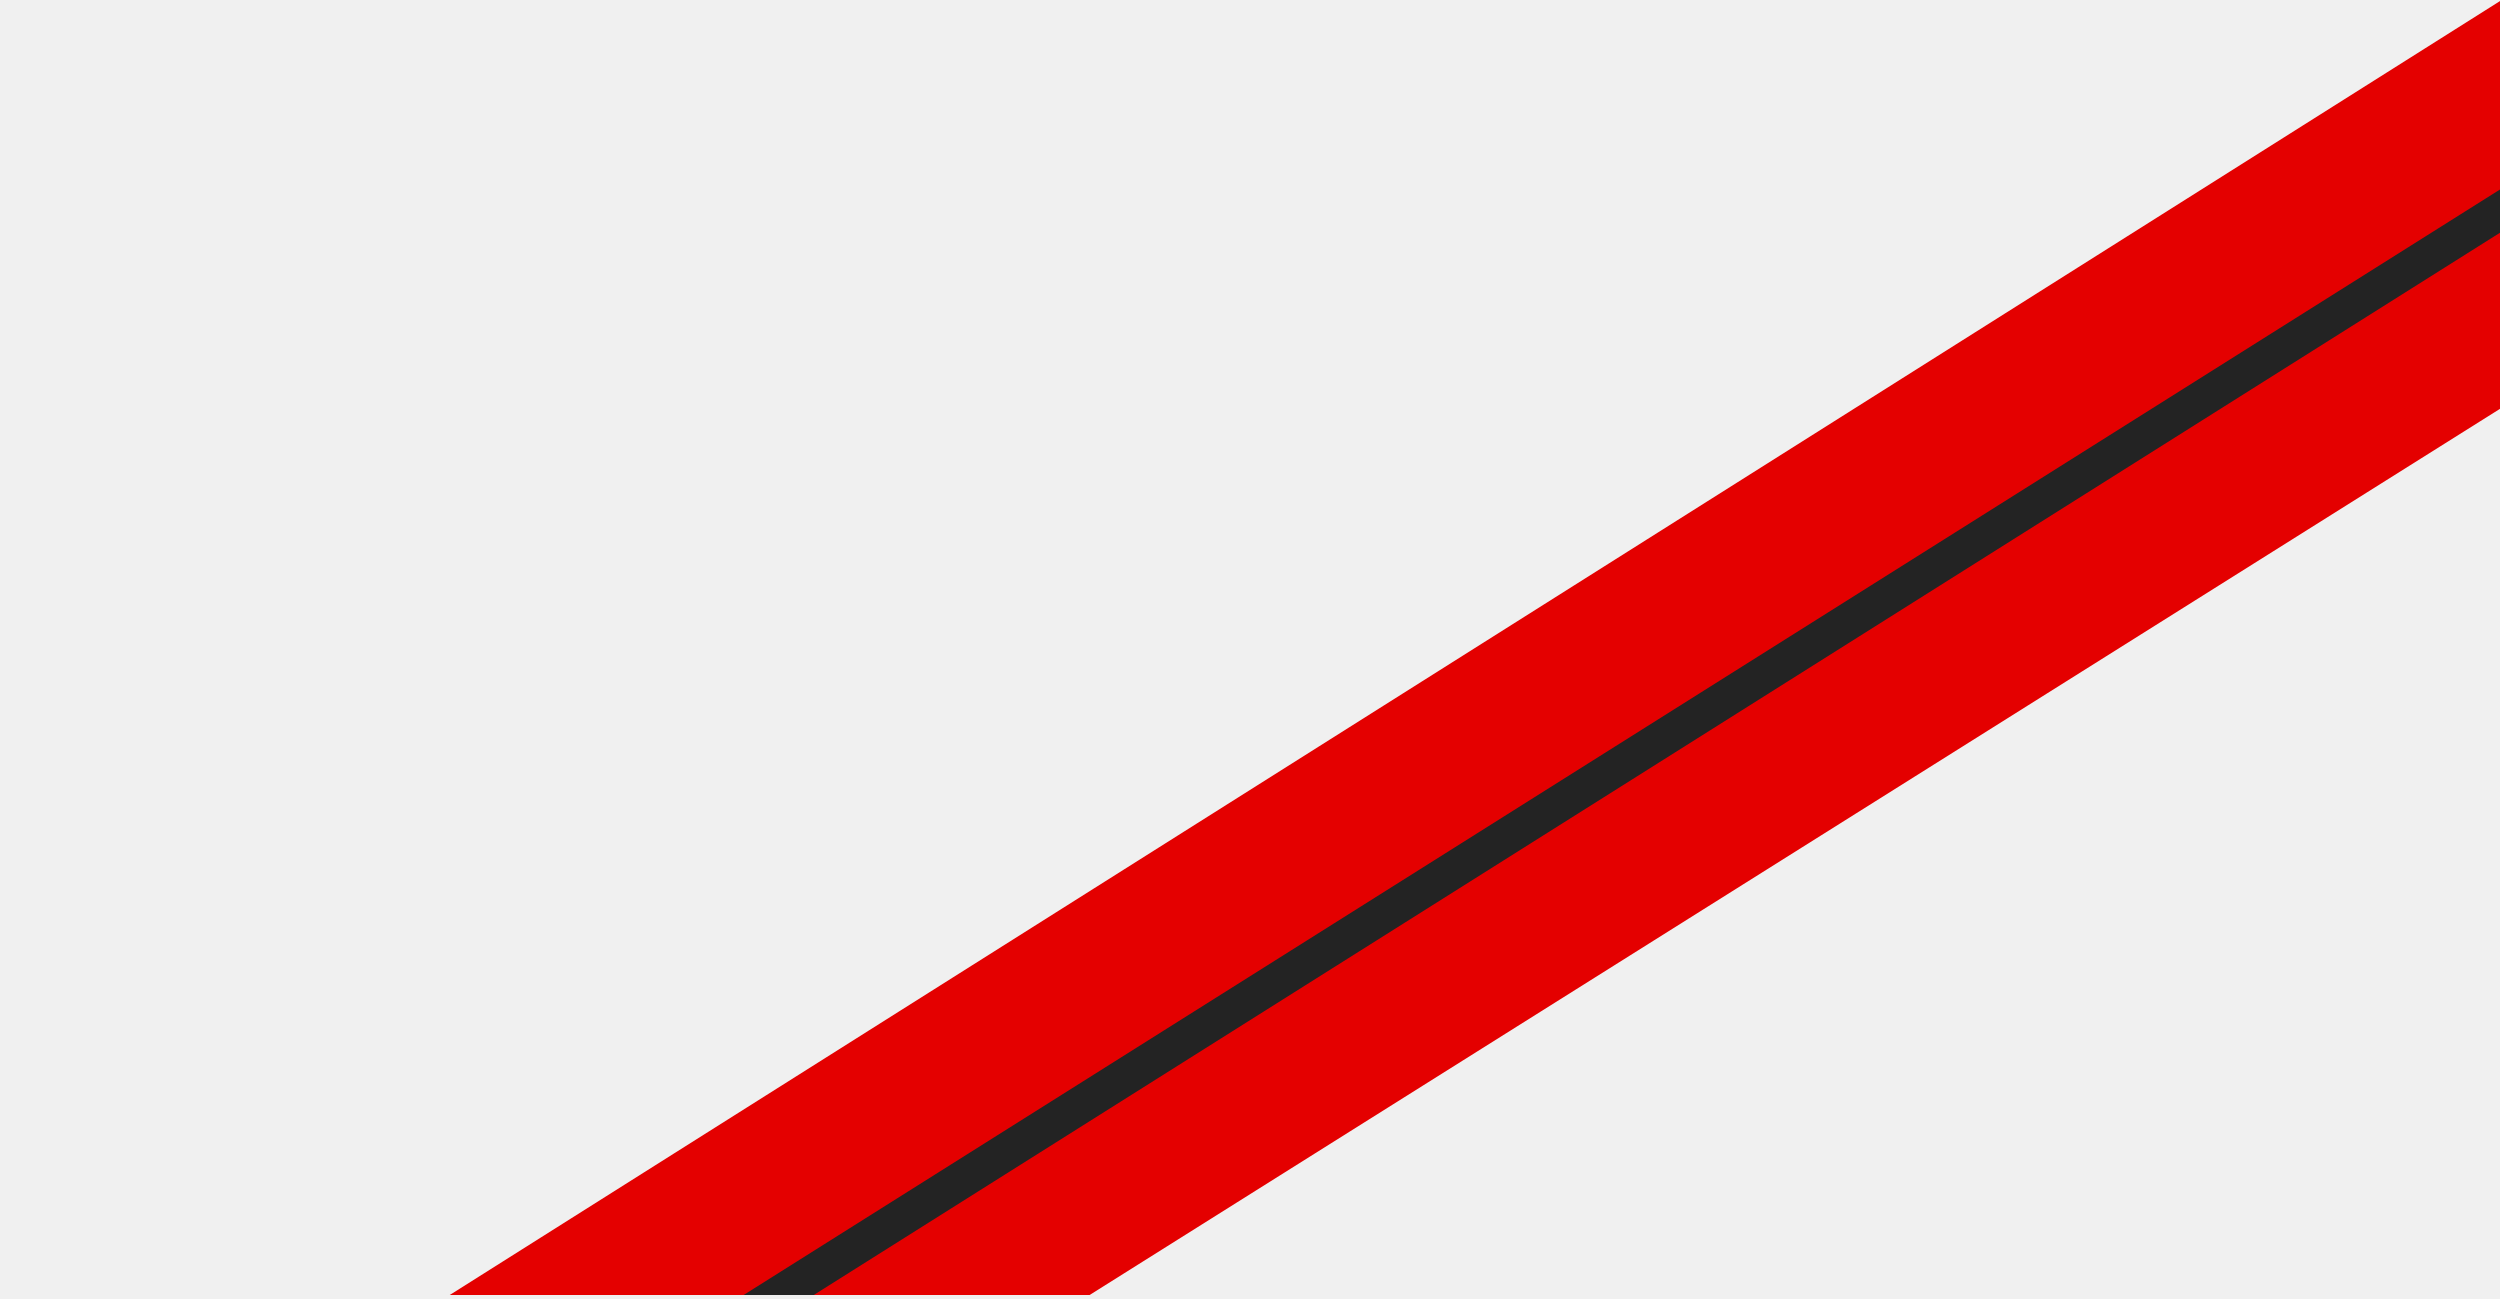
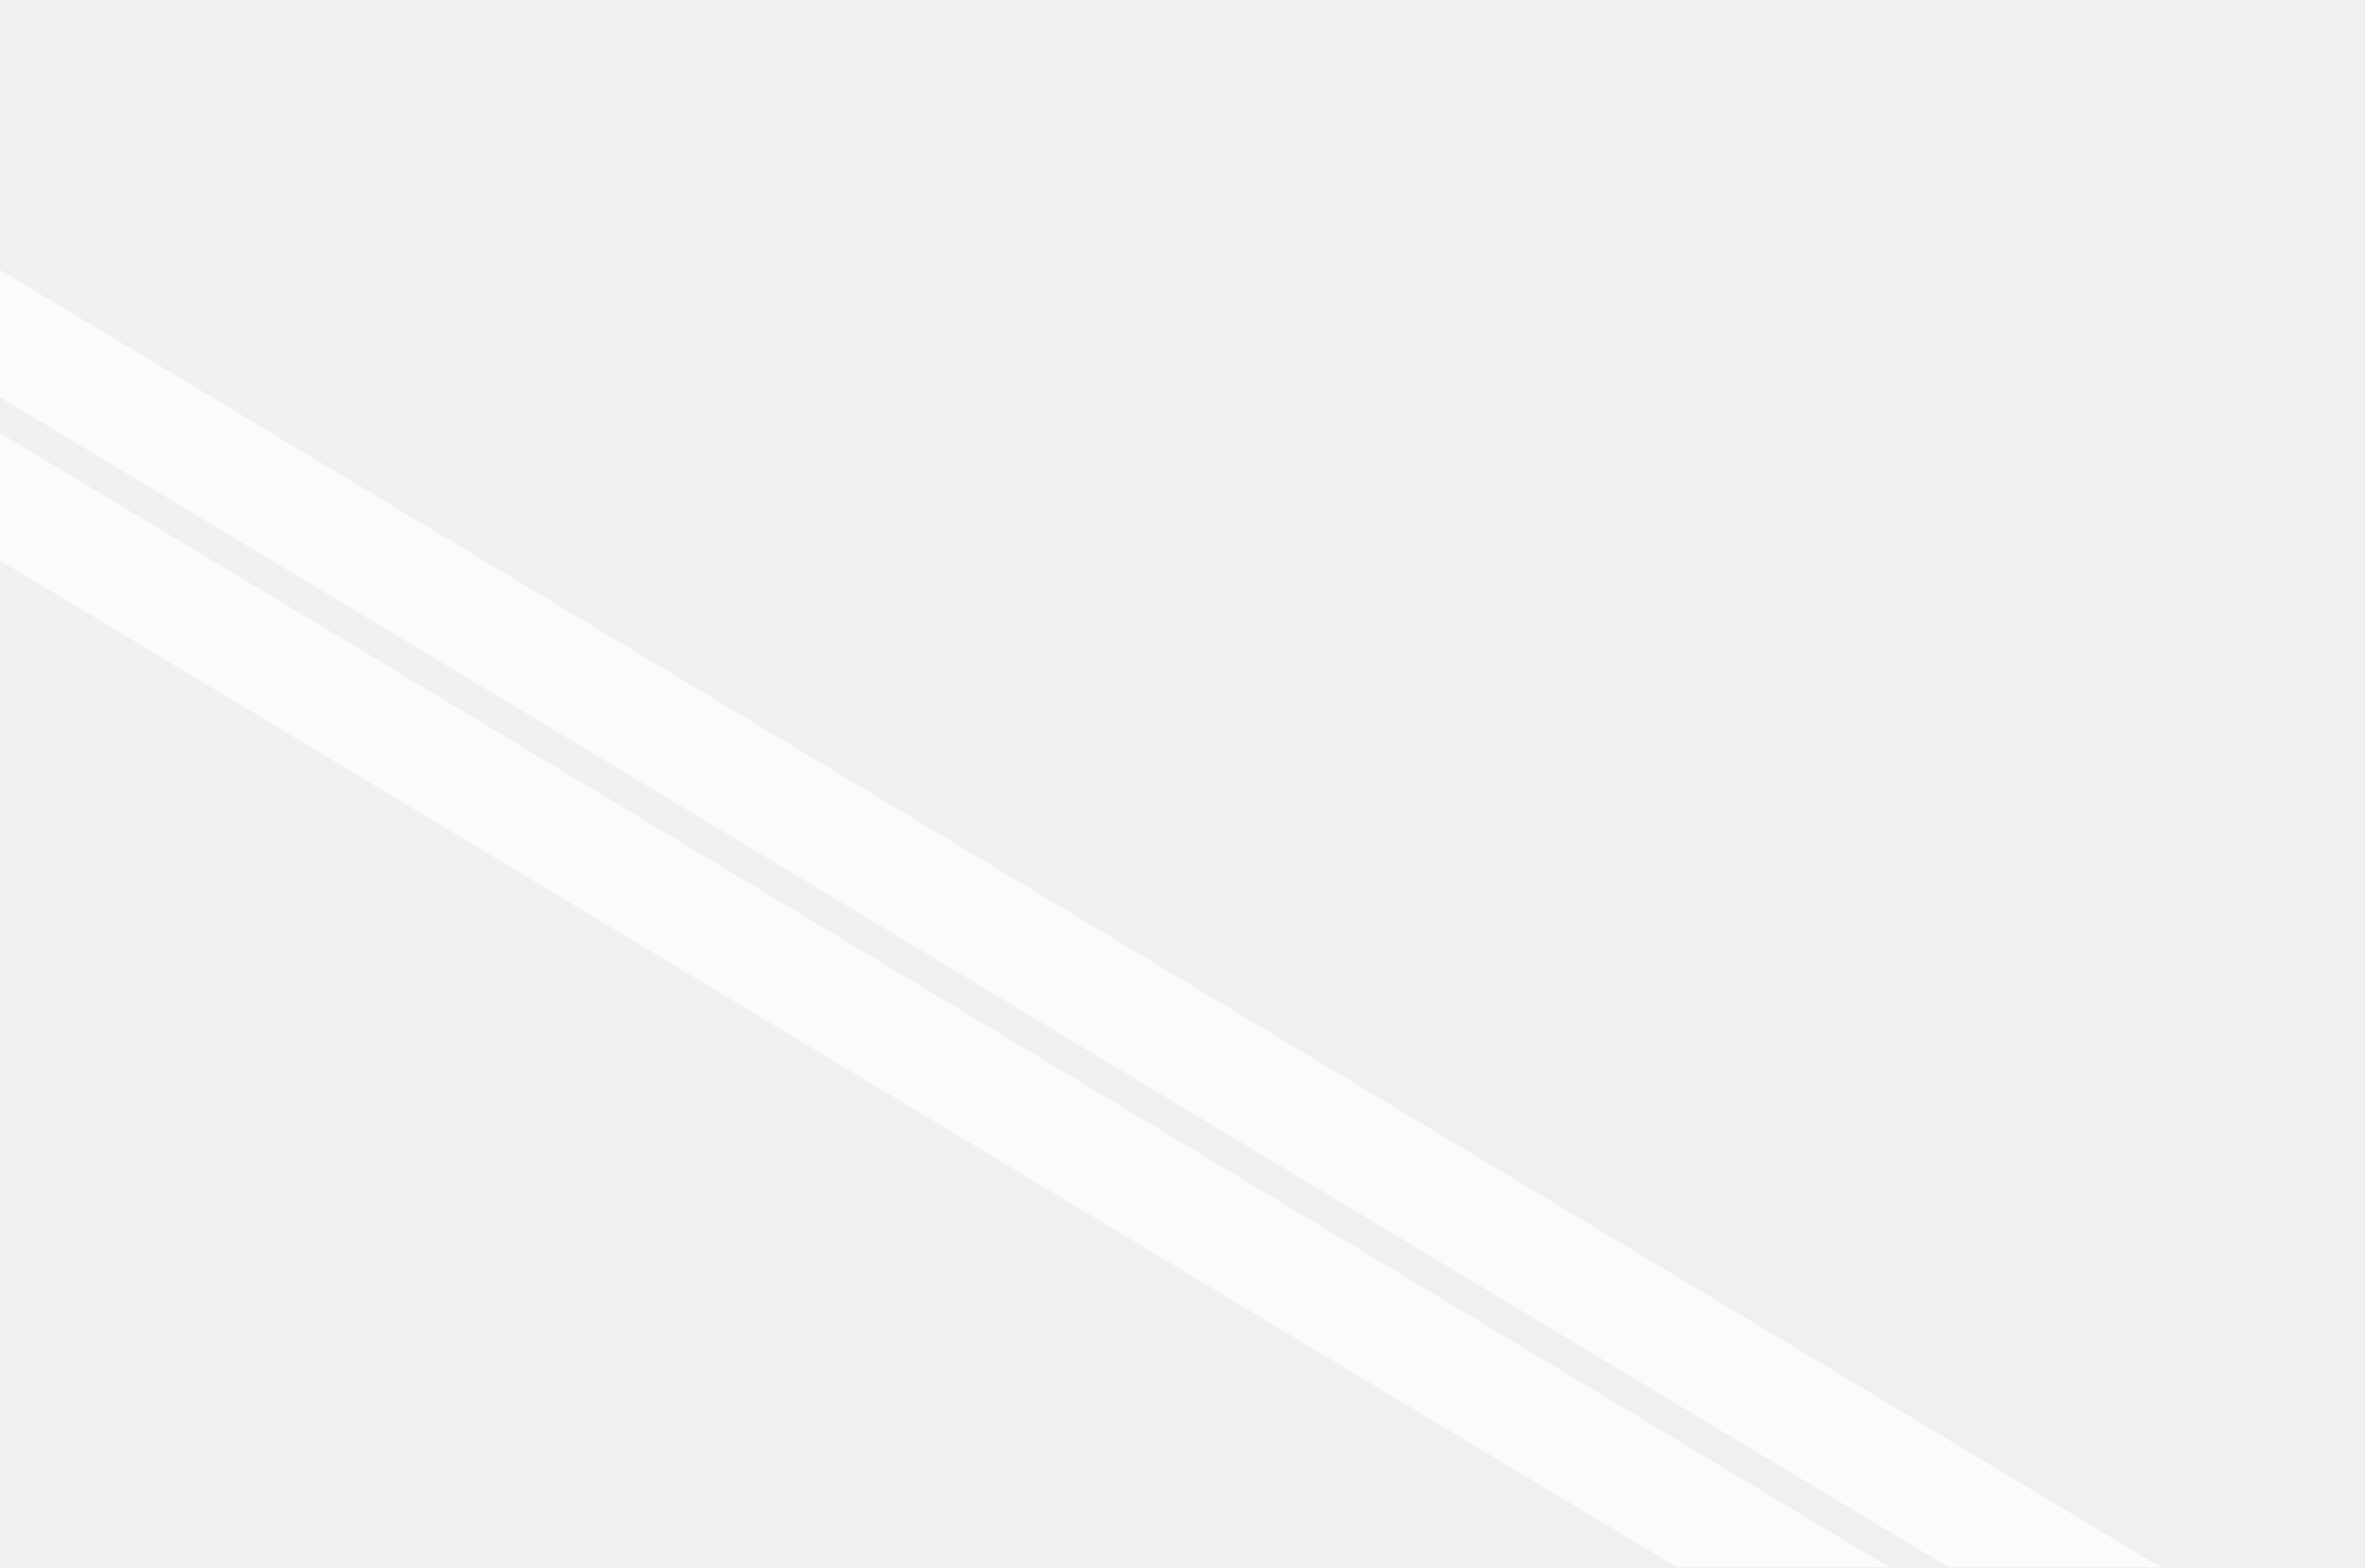
- <svg xmlns="http://www.w3.org/2000/svg" width="333" height="173" viewBox="0 0 333 173" fill="none">
-   <mask id="mask0" mask-type="alpha" maskUnits="userSpaceOnUse" x="0" y="0" width="333" height="173">
-     <rect width="333" height="173" fill="#C4C4C4" />
+ <svg xmlns="http://www.w3.org/2000/svg" width="617" height="409" viewBox="0 0 617 409" fill="none">
+   <mask id="mask0" mask-type="alpha" maskUnits="userSpaceOnUse" x="0" y="0" width="617" height="409">
+     <rect width="617" height="409" fill="#C4C4C4" />
  </mask>
  <g mask="url(#mask0)">
-     <path d="M59.907 172.492L333.225 6.40974e-05L333.225 54.315L145.14 172.492L59.907 172.492Z" fill="#E40000" />
-     <path d="M99.052 172.492L333.266 25.073L333.266 30.832L108.393 172.492L99.052 172.492Z" fill="#232323" />
+     <g style="mix-blend-mode:overlay">
+       <path fill-rule="evenodd" clip-rule="evenodd" d="M683.858 2208.2C683.961 2299.61 584.23 2356.12 505.864 2309.06L-137.617 1922.62C-172.507 1901.66 -194.069 1864.15 -194.613 1823.45L-215.944 225.774C-217.173 133.726 -116.878 76.08 -37.961 123.474L625.069 521.659C660.397 542.876 682.028 581.049 682.075 622.258L683.858 2208.2ZM472.399 2364.78C594.117 2437.88 749.018 2350.11 748.858 2208.12L747.074 622.185C747.003 558.179 713.405 498.889 658.534 465.936L-4.496 67.751C-127.07 -5.862 -282.848 83.674 -280.939 226.641L-259.607 1824.32C-258.763 1887.53 -225.272 1945.8 -171.082 1978.34L472.399 2364.78ZM712.358 2208.17C712.486 2321.75 588.565 2391.97 491.191 2333.49L-152.291 1947.05C-195.642 1921.01 -222.435 1874.4 -223.11 1823.83L-244.442 226.154C-245.969 111.78 -121.347 40.151 -23.288 99.041L639.742 497.227C683.639 523.589 710.517 571.021 710.574 622.226L712.358 2208.17ZM487.072 2340.35C589.782 2402.03 720.493 2327.97 720.358 2208.16L718.574 622.217C718.514 568.207 690.163 518.176 643.861 490.368L-19.169 92.183C-122.601 30.066 -254.052 105.62 -252.441 226.261L-231.11 1823.94C-230.397 1877.28 -202.137 1926.44 -156.409 1953.91L487.072 2340.35Z" fill="white" fill-opacity="0.7" />
+     </g>
  </g>
</svg>
